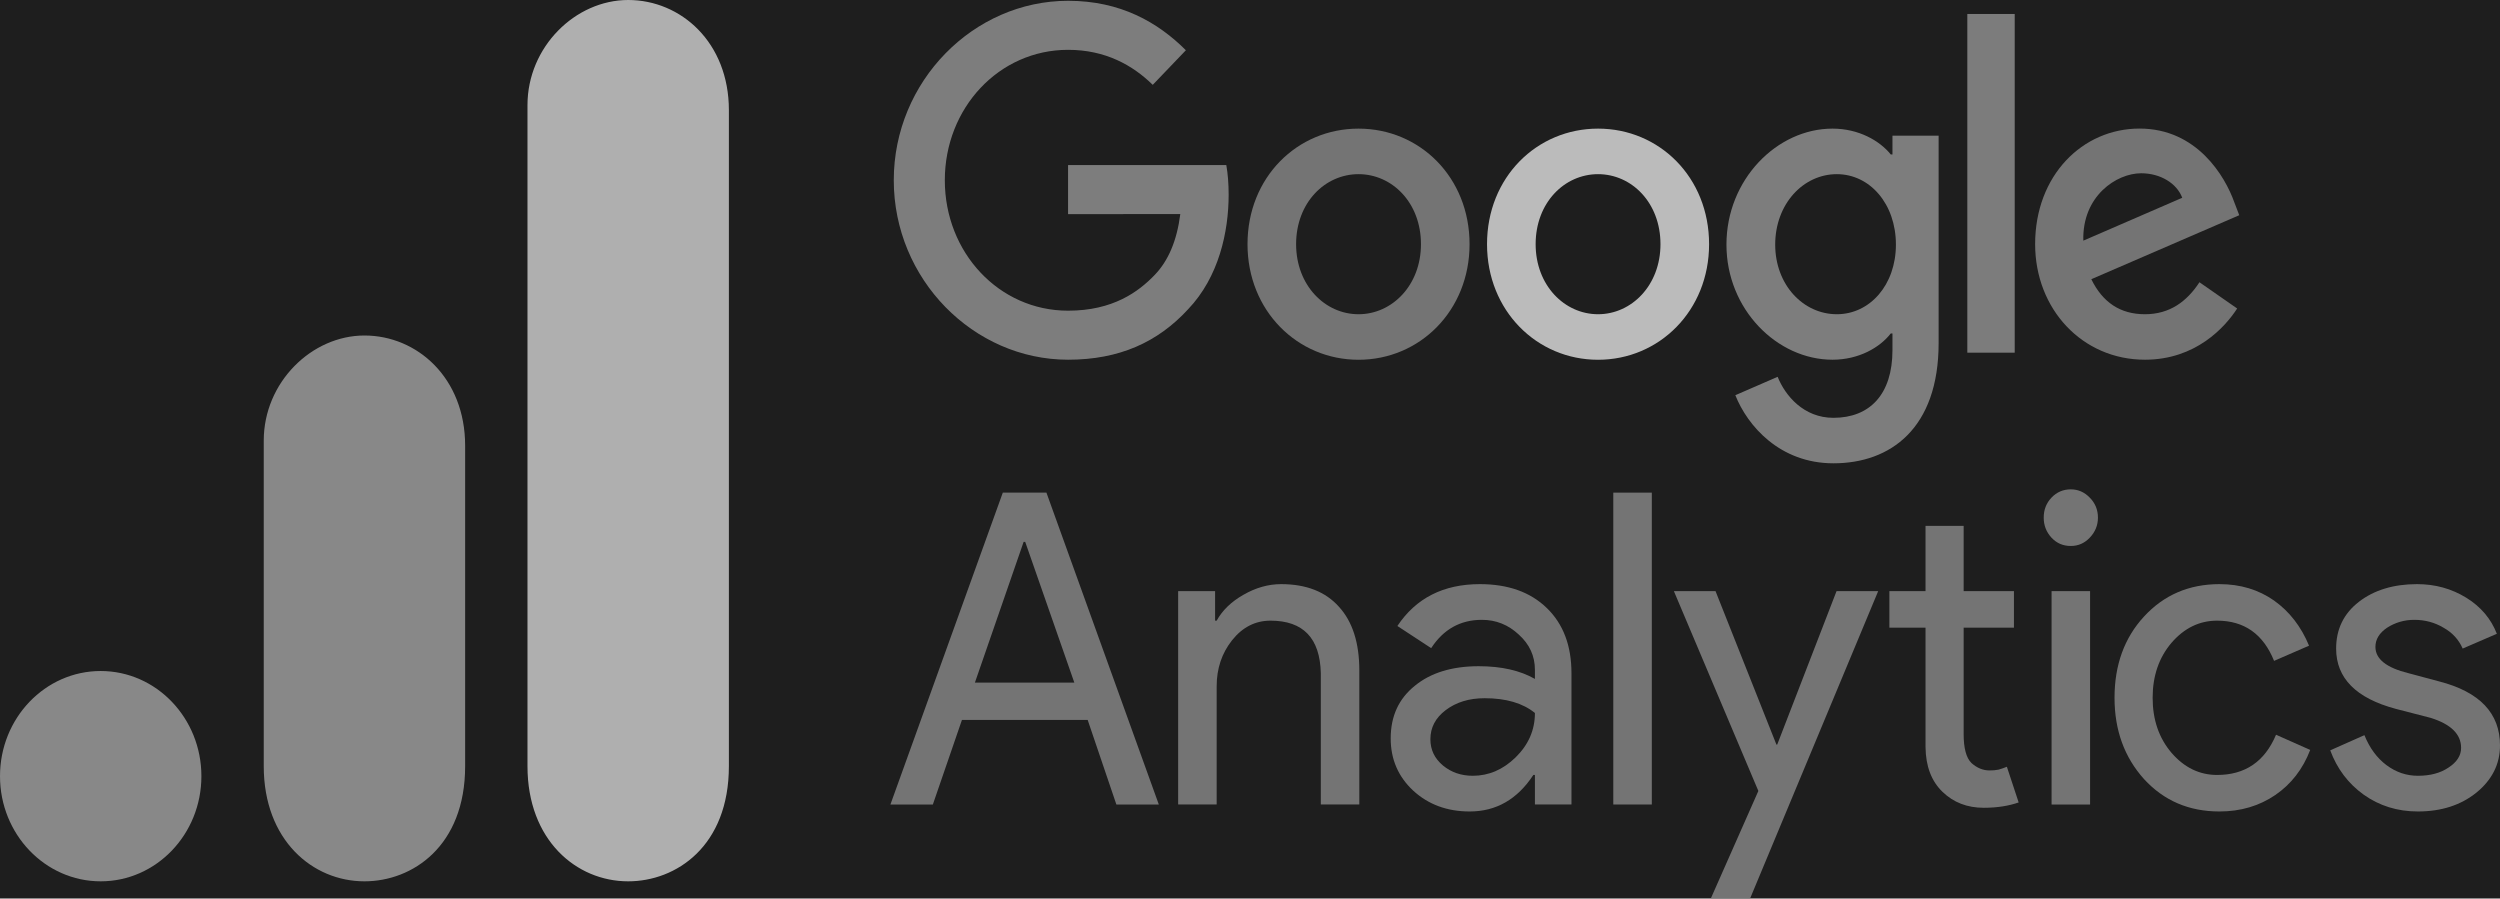
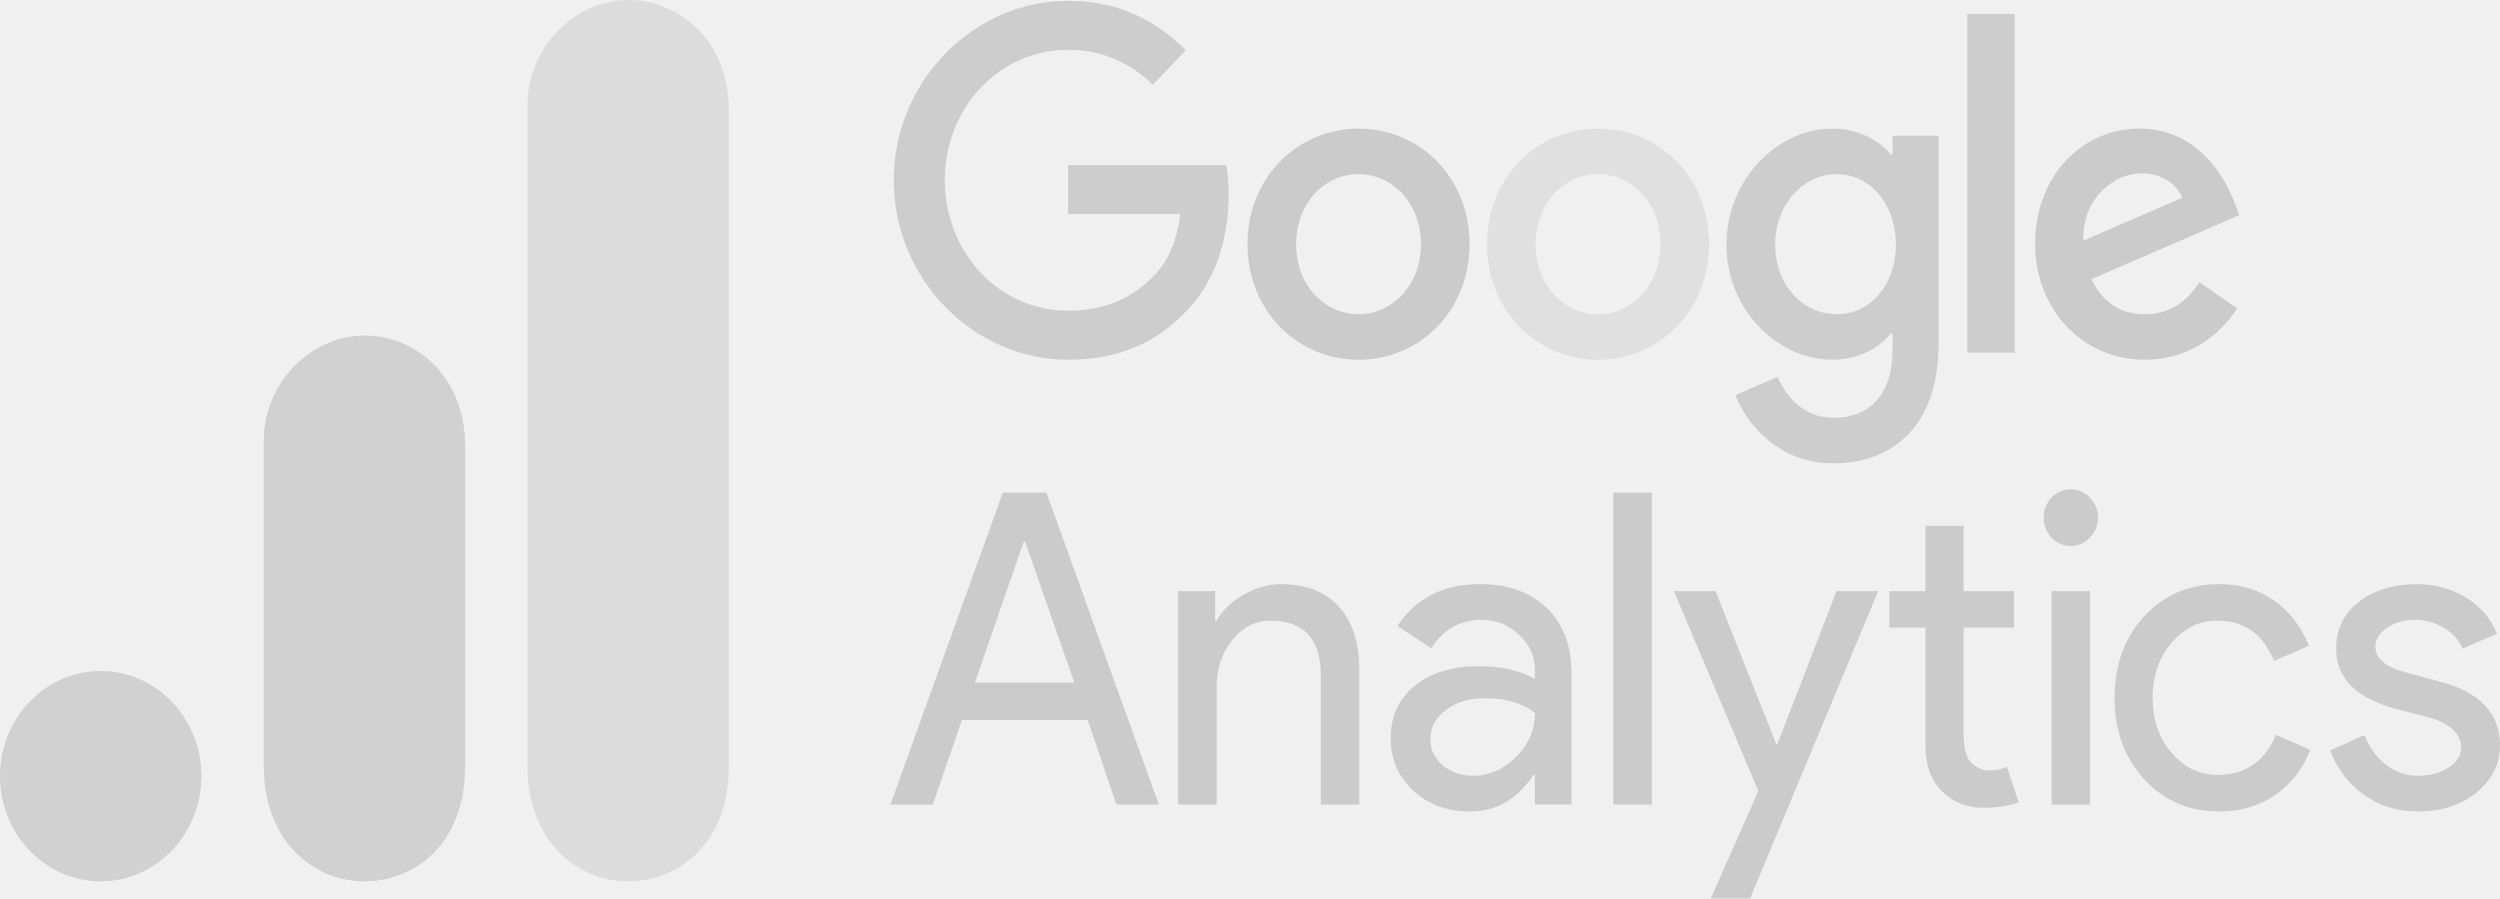
- <svg xmlns="http://www.w3.org/2000/svg" width="2226" height="800" viewBox="0 0 2226 800" fill="none">
-   <rect width="2226" height="800" fill="#1E1E1E" />
-   <g style="mix-blend-mode:luminosity" clip-path="url(#clip0_154_2643)">
-     <path d="M1308.5 217.429C1308.5 276.678 1264.11 320.338 1209.64 320.338C1155.17 320.338 1110.78 276.678 1110.78 217.429C1110.78 157.762 1155.17 114.52 1209.64 114.52C1264.11 114.52 1308.5 157.762 1308.5 217.429ZM1265.22 217.429C1265.22 180.404 1239.5 155.071 1209.64 155.071C1179.78 155.071 1154.06 180.404 1154.06 217.429C1154.06 254.083 1179.78 279.787 1209.64 279.787C1239.5 279.787 1265.22 254.036 1265.22 217.429Z" fill="#EA4335" />
-     <path d="M1521.77 217.429C1521.77 276.678 1477.38 320.338 1422.91 320.338C1368.44 320.338 1324.05 276.678 1324.05 217.429C1324.05 157.808 1368.44 114.52 1422.91 114.52C1477.38 114.52 1521.77 157.762 1521.77 217.429ZM1478.49 217.429C1478.49 180.404 1452.77 155.071 1422.91 155.071C1393.05 155.071 1367.33 180.404 1367.33 217.429C1367.33 254.083 1393.05 279.787 1422.91 279.787C1452.77 279.787 1478.49 254.036 1478.49 217.429Z" fill="#FBBC05" />
-     <path d="M1726.15 120.737V305.491C1726.15 381.49 1683.23 412.529 1632.49 412.529C1584.72 412.529 1555.98 379.17 1545.14 351.888L1582.81 335.51C1589.52 352.259 1605.96 372.024 1632.44 372.024C1664.92 372.024 1685.05 351.099 1685.05 311.708V296.907H1683.54C1673.85 309.388 1655.19 320.291 1631.64 320.291C1582.37 320.291 1537.23 275.472 1537.23 217.8C1537.23 159.71 1582.37 114.52 1631.64 114.52C1655.15 114.52 1673.81 125.423 1683.54 137.533H1685.05V120.783H1726.15V120.737ZM1688.12 217.8C1688.12 181.564 1664.97 155.071 1635.51 155.071C1605.65 155.071 1580.64 181.564 1580.64 217.8C1580.64 253.665 1605.65 279.787 1635.51 279.787C1664.97 279.787 1688.12 253.665 1688.12 217.8Z" fill="#4285F4" />
-     <path d="M1793.9 12.445V314.028H1751.7V12.445H1793.9Z" fill="#34A853" />
-     <path d="M1958.39 251.298L1991.98 274.682C1981.14 291.432 1955.01 320.291 1909.87 320.291C1853.89 320.291 1812.08 275.1 1812.08 217.382C1812.08 156.184 1854.24 114.473 1905.03 114.473C1956.17 114.473 1981.18 156.973 1989.36 179.939L1993.84 191.631L1862.11 248.607C1872.19 269.254 1887.88 279.786 1909.87 279.786C1931.91 279.786 1947.19 268.465 1958.39 251.298ZM1855 214.273L1943.06 176.088C1938.22 163.236 1923.64 154.282 1906.49 154.282C1884.5 154.282 1853.89 174.557 1855 214.273Z" fill="#EA4335" />
-     <path d="M951.011 190.657V146.998H1091.9C1093.28 154.607 1093.99 163.608 1093.99 173.351C1093.99 206.108 1085.41 246.613 1057.78 275.472C1030.9 304.702 996.552 320.291 951.055 320.291C866.726 320.291 795.814 248.561 795.814 160.499C795.814 72.437 866.726 0.707 951.055 0.707C997.707 0.707 1030.94 19.823 1055.91 44.738L1026.41 75.546C1008.5 58.008 984.245 44.367 951.011 44.367C889.43 44.367 841.267 96.193 841.267 160.499C841.267 224.806 889.43 276.632 951.011 276.632C990.954 276.632 1013.7 259.882 1028.28 244.664C1040.09 232.322 1047.87 214.691 1050.94 190.611L951.011 190.657Z" fill="#4285F4" />
-     <path d="M911.442 482.479L868.054 607.806H956.578L912.841 482.479H911.442ZM830.615 716.326H792.826L892.897 438.633H931.736L1031.81 716.326H994.018L968.475 641.056H856.508L830.615 716.326Z" fill="#747474" />
-     <path d="M1049.03 526.325H1081.92V552.633H1083.32C1088.4 543.407 1096.36 535.734 1107.12 529.613C1118.05 523.31 1129.25 520.113 1140.71 520.113C1163.1 520.113 1180.24 526.873 1192.14 540.209C1204.21 553.363 1210.34 572.272 1210.34 596.844V716.325H1176.05V599.402C1175.35 568.253 1160.39 552.633 1131.26 552.633C1117.7 552.633 1106.24 558.479 1096.97 570.171C1087.87 581.681 1083.32 595.291 1083.32 611.094V716.325H1049.03V526.325Z" fill="#747474" />
-     <path d="M1273.62 658.229C1273.62 667.546 1277.3 675.311 1284.82 681.614C1292.25 687.734 1301.09 690.748 1311.41 690.748C1325.58 690.748 1338.35 685.268 1349.55 674.306C1360.92 663.162 1366.69 650.008 1366.69 634.844C1355.94 626.075 1340.98 621.69 1321.91 621.69C1308.09 621.69 1296.54 625.253 1287.27 632.287C1278.17 639.138 1273.62 647.816 1273.62 658.229ZM1317.71 520.113C1342.9 520.113 1362.67 527.238 1377.19 541.306C1391.89 555.464 1399.24 574.83 1399.24 599.402V716.325H1366.69V690.018H1365.3C1351.04 711.758 1332.14 722.537 1308.61 722.537C1288.49 722.537 1271.7 716.325 1258.23 703.902C1244.93 691.479 1238.28 676.042 1238.28 657.498C1238.28 637.767 1245.37 622.239 1259.63 610.729C1273.8 599.037 1292.87 593.19 1316.66 593.19C1336.95 593.19 1353.57 597.027 1366.69 604.517V596.479C1366.69 584.056 1361.88 573.642 1352.35 565.056C1342.99 556.286 1332.05 551.902 1319.46 551.902C1300.3 551.902 1285.26 560.306 1274.32 577.113L1244.23 557.383C1260.76 532.536 1285.26 520.113 1317.71 520.113Z" fill="#747474" />
-     <path d="M1470.77 438.633V716.326H1436.48V438.633H1470.77Z" fill="#747474" />
-     <path d="M1672.35 526.328L1558.29 800.002H1523.3L1565.64 704.271L1490.41 526.328H1527.5L1581.73 662.982H1582.43L1635.26 526.328H1672.35Z" fill="#747474" />
-     <path d="M1766.28 719.25C1751.58 719.25 1739.34 714.5 1729.54 705C1719.74 695.5 1714.67 682.255 1714.49 665.173V558.846H1682.3V526.327H1714.49V468.23H1748.43V526.327H1793.22V558.846H1748.43V653.481C1748.43 666.178 1750.71 674.856 1755.43 679.423C1760.33 683.808 1765.67 686 1771.53 686C1774.33 686 1776.95 685.818 1779.57 685.269C1782.11 684.539 1784.56 683.717 1786.92 682.712L1797.42 714.5C1788.5 717.606 1778.17 719.25 1766.28 719.25Z" fill="#747474" />
-     <path d="M1868.01 460.923C1868.01 467.774 1865.56 473.711 1860.66 478.826C1855.94 483.759 1850.34 486.134 1843.86 486.134C1837.04 486.134 1831.35 483.759 1826.72 478.826C1822 473.711 1819.72 467.774 1819.72 460.923C1819.72 453.889 1822 447.951 1826.72 443.019C1831.35 438.177 1837.04 435.711 1843.86 435.711C1850.34 435.711 1855.94 438.177 1860.66 443.019C1865.56 447.951 1868.01 453.889 1868.01 460.923ZM1861.01 526.327V716.327H1826.72V526.327H1861.01Z" fill="#747474" />
-     <path d="M1976.19 722.537C1949.07 722.537 1926.68 712.945 1909.01 693.671C1891.52 674.215 1882.77 650.099 1882.77 621.325C1882.77 592.094 1891.52 567.979 1909.01 548.979C1926.68 529.796 1949.07 520.113 1976.19 520.113C1994.82 520.113 2011.01 525.046 2024.83 534.729C2038.56 544.503 2048.97 557.931 2055.97 574.921L2024.83 588.44C2015.2 564.599 1998.32 552.633 1974.09 552.633C1958.43 552.633 1944.87 559.21 1933.5 572.363C1922.31 585.517 1916.71 601.868 1916.71 621.325C1916.71 640.873 1922.31 657.133 1933.5 670.287C1944.87 683.441 1958.43 690.018 1974.09 690.018C1999.02 690.018 2016.52 678.143 2026.58 654.21L2057.02 667.729C2050.46 684.811 2040.05 698.239 2025.88 707.921C2011.62 717.604 1995.08 722.537 1976.19 722.537Z" fill="#747474" />
-     <path d="M2226 663.71C2226 680.335 2219 694.311 2205.01 705.729C2191.18 716.873 2173.86 722.537 2152.87 722.537C2134.68 722.537 2118.58 717.513 2104.59 707.556C2090.76 697.599 2080.88 684.445 2074.84 668.094L2105.28 654.575C2109.92 666.085 2116.48 674.945 2124.88 681.248C2133.45 687.643 2142.81 690.748 2152.87 690.748C2163.81 690.748 2172.9 688.373 2180.16 683.441C2187.6 678.599 2191.36 672.753 2191.36 665.902C2191.36 653.753 2182.35 644.892 2164.42 639.229L2133.28 631.19C2097.76 621.69 2080.09 603.787 2080.09 577.479C2080.09 560.214 2086.83 546.33 2100.39 535.825C2113.86 525.411 2131.18 520.113 2152.17 520.113C2168.27 520.113 2182.79 524.133 2195.91 532.171C2208.94 540.209 2218.04 550.988 2223.2 564.325L2192.76 577.479C2189.26 569.44 2183.49 563.229 2175.61 558.844C2167.92 554.277 2159.26 551.902 2149.72 551.902C2140.8 551.902 2132.75 554.277 2125.58 558.844C2118.58 563.503 2115.08 569.258 2115.08 576.017C2115.08 586.796 2124.88 594.561 2144.47 599.402L2171.77 606.71C2207.89 616.027 2226 635.027 2226 663.71Z" fill="#747474" />
-     <path d="M469.671 93.633V682.185C469.671 748.09 513.169 784.735 559.335 784.735C602.033 784.735 649 753.524 649 682.185V98.092C649 37.76 606.302 0 559.335 0C512.368 0 469.671 41.661 469.671 93.633Z" fill="#F8AB00" />
-     <path d="M234.835 392.367V682.184C234.835 748.09 278.333 784.735 324.499 784.735C367.197 784.735 414.164 753.524 414.164 682.184V396.826C414.164 336.494 371.466 298.734 324.499 298.734C277.532 298.734 234.835 340.396 234.835 392.367Z" fill="#E37300" />
-     <path d="M179.329 691.102C179.329 742.795 139.167 784.735 89.664 784.735C40.162 784.735 0 742.795 0 691.102C0 639.409 40.162 597.469 89.664 597.469C139.167 597.469 179.329 639.409 179.329 691.102Z" fill="#E37300" />
-   </g>
+ <svg xmlns="http://www.w3.org/2000/svg" id="Layer_1" data-name="Layer 1" viewBox="0 0 2226 800">
  <defs>
-     <clipPath id="clip0_154_2643">
-       <rect width="2226" height="800" fill="white" />
+     <style>
+       .cls-1 {
+         fill: #7c7c7c;
+       }
+ 
+       .cls-1, .cls-2, .cls-3, .cls-4, .cls-5, .cls-6, .cls-7 {
+         stroke-width: 0px;
+       }
+ 
+       .cls-2 {
+         fill: #7d7d7d;
+       }
+ 
+       .cls-3 {
+         fill: #747474;
+       }
+ 
+       .cls-4 {
+         fill: #bbb;
+       }
+ 
+       .cls-5 {
+         fill: none;
+       }
+ 
+       .cls-6 {
+         fill: #888;
+       }
+ 
+       .cls-8 {
+         clip-path: url(#clippath);
+       }
+ 
+       .cls-7 {
+         fill: #afafaf;
+       }
+ 
+       .cls-9 {
+         opacity: .3;
+       }
+     </style>
+     <clipPath id="clippath">
+       <rect class="cls-5" width="2226" height="800" />
    </clipPath>
  </defs>
+   <g class="cls-9">
+     <g class="cls-8">
+       <g>
+         <path class="cls-3" d="M1308.5,217.43c0,59.25-44.39,102.91-98.86,102.91s-98.86-43.66-98.86-102.91,44.39-102.91,98.86-102.91,98.86,43.24,98.86,102.91ZM1265.22,217.43c0-37.02-25.72-62.36-55.58-62.36s-55.58,25.33-55.58,62.36,25.72,62.36,55.58,62.36,55.58-25.75,55.58-62.36Z" />
+         <path class="cls-4" d="M1521.77,217.43c0,59.25-44.39,102.91-98.86,102.91s-98.86-43.66-98.86-102.91,44.39-102.91,98.86-102.91,98.86,43.24,98.86,102.91ZM1478.49,217.43c0-37.02-25.72-62.36-55.58-62.36s-55.58,25.33-55.58,62.36,25.72,62.36,55.58,62.36,55.58-25.75,55.58-62.36Z" />
+         <path class="cls-2" d="M1726.15,120.74v184.75c0,76-42.92,107.04-93.66,107.04-47.77,0-76.51-33.36-87.35-60.64l37.67-16.38c6.71,16.75,23.15,36.51,49.63,36.51,32.48,0,52.61-20.92,52.61-60.32v-14.8h-1.51c-9.69,12.48-28.35,23.38-51.9,23.38-49.27,0-94.41-44.82-94.41-102.49s45.14-103.28,94.41-103.28c23.51,0,42.17,10.9,51.9,23.01h1.51v-16.75h41.1v-.05ZM1688.12,217.8c0-36.24-23.15-62.73-52.61-62.73s-54.87,26.49-54.87,62.73,25.01,61.99,54.87,61.99,52.61-26.12,52.61-61.99Z" />
+         <path class="cls-1" d="M1793.9,12.45v301.58h-42.2V12.45h42.2Z" />
+         <path class="cls-3" d="M1958.39,251.3l33.59,23.38c-10.84,16.75-36.97,45.61-82.11,45.61-55.98,0-97.79-45.19-97.79-102.91,0-61.2,42.16-102.91,92.95-102.91s76.15,42.5,84.33,65.47l4.48,11.69-131.73,56.98c10.08,20.65,25.77,31.18,47.76,31.18s37.32-11.32,48.52-28.49ZM1855,214.27l88.06-38.18c-4.84-12.85-19.42-21.81-36.57-21.81-21.99,0-52.6,20.28-51.49,59.99Z" />
+         <path class="cls-2" d="M951.01,190.66v-43.66h140.89c1.38,7.61,2.09,16.61,2.09,26.35,0,32.76-8.58,73.26-36.21,102.12-26.88,29.23-61.23,44.82-106.73,44.82-84.33,0-155.24-71.73-155.24-159.79S866.73.71,951.05.71c46.65,0,79.88,19.12,104.86,44.03l-29.5,30.81c-17.91-17.54-42.17-31.18-75.4-31.18-61.58,0-109.74,51.83-109.74,116.13s48.16,116.13,109.74,116.13c39.94,0,62.69-16.75,77.27-31.97,11.81-12.34,19.59-29.97,22.66-54.05l-99.93.05Z" />
+         <path class="cls-3" d="M911.44,482.48l-43.39,125.33h88.52l-43.74-125.33h-1.4ZM830.61,716.33h-37.79l100.07-277.69h38.84l100.07,277.69h-37.79l-25.54-75.27h-111.97l-25.89,75.27Z" />
+         <path class="cls-3" d="M1049.03,526.33h32.89v26.31h1.4c5.08-9.23,13.04-16.9,23.8-23.02,10.93-6.3,22.13-9.5,33.59-9.5,22.39,0,39.53,6.76,51.43,20.1,12.07,13.15,18.2,32.06,18.2,56.64v119.48h-34.29v-116.92c-.7-31.15-15.66-46.77-44.79-46.77-13.56,0-25.02,5.85-34.29,17.54-9.1,11.51-13.65,25.12-13.65,40.92v105.23h-34.29v-190Z" />
+         <path class="cls-3" d="M1273.62,658.23c0,9.32,3.68,17.08,11.2,23.39,7.43,6.12,16.27,9.13,26.59,9.13,14.17,0,26.94-5.48,38.14-16.44,11.37-11.14,17.14-24.3,17.14-39.46-10.75-8.77-25.71-13.15-44.78-13.15-13.82,0-25.37,3.56-34.64,10.6-9.1,6.85-13.65,15.53-13.65,25.94ZM1317.71,520.11c25.19,0,44.96,7.12,59.48,21.19,14.7,14.16,22.05,33.52,22.05,58.1v116.92h-32.55v-26.31h-1.39c-14.26,21.74-33.16,32.52-56.69,32.52-20.12,0-36.91-6.21-50.38-18.64-13.3-12.42-19.95-27.86-19.95-46.4,0-19.73,7.09-35.26,21.35-46.77,14.17-11.69,33.24-17.54,57.03-17.54,20.29,0,36.91,3.84,50.03,11.33v-8.04c0-12.42-4.81-22.84-14.34-31.42-9.36-8.77-20.3-13.15-32.89-13.15-19.16,0-34.2,8.4-45.14,25.21l-30.09-19.73c16.53-24.85,41.03-37.27,73.48-37.27Z" />
+         <path class="cls-3" d="M1470.77,438.63v277.69h-34.29v-277.69h34.29Z" />
+         <path class="cls-3" d="M1672.35,526.33l-114.06,273.67h-34.99l42.34-95.73-75.23-177.94h37.09l54.23,136.65h.7l52.83-136.65h37.09Z" />
+         <path class="cls-3" d="M1766.28,719.25c-14.7,0-26.94-4.75-36.74-14.25-9.8-9.5-14.87-22.74-15.05-39.83v-106.33h-32.19v-32.52h32.19v-58.1h33.94v58.1h44.79v32.52h-44.79v94.64c0,12.7,2.28,21.38,7,25.94,4.9,4.39,10.24,6.58,16.1,6.58,2.8,0,5.42-.18,8.04-.73,2.54-.73,4.99-1.55,7.35-2.56l10.5,31.79c-8.92,3.11-19.25,4.75-31.14,4.75Z" />
+         <path class="cls-3" d="M1868.01,460.92c0,6.85-2.45,12.79-7.35,17.9-4.72,4.93-10.32,7.31-16.8,7.31-6.82,0-12.51-2.38-17.14-7.31-4.72-5.11-7-11.05-7-17.9s2.28-12.97,7-17.9c4.63-4.84,10.32-7.31,17.14-7.31s12.08,2.47,16.8,7.31c4.9,4.93,7.35,10.87,7.35,17.9ZM1861.01,526.33v190h-34.29v-190h34.29Z" />
+         <path class="cls-3" d="M1976.19,722.54c-27.12,0-49.51-9.59-67.18-28.87-17.49-19.46-26.24-43.57-26.24-72.35s8.75-53.35,26.24-72.35c17.67-19.18,40.06-28.87,67.18-28.87,18.63,0,34.82,4.93,48.64,14.62,13.73,9.77,24.14,23.2,31.14,40.19l-31.14,13.52c-9.63-23.84-26.51-35.81-50.74-35.81-15.66,0-29.22,6.58-40.59,19.73-11.19,13.15-16.79,29.51-16.79,48.96s5.6,35.81,16.79,48.96c11.37,13.15,24.93,19.73,40.59,19.73,24.93,0,42.43-11.88,52.49-35.81l30.44,13.52c-6.56,17.08-16.97,30.51-31.14,40.19-14.26,9.68-30.8,14.62-49.69,14.62Z" />
+         <path class="cls-3" d="M2226,663.71c0,16.62-7,30.6-20.99,42.02-13.83,11.14-31.15,16.81-52.14,16.81-18.19,0-34.29-5.02-48.28-14.98-13.83-9.96-23.71-23.11-29.75-39.46l30.44-13.52c4.64,11.51,11.2,20.37,19.6,26.67,8.57,6.4,17.93,9.5,27.99,9.5,10.94,0,20.03-2.38,27.29-7.31,7.44-4.84,11.2-10.69,11.2-17.54,0-12.15-9.01-21.01-26.94-26.67l-31.14-8.04c-35.52-9.5-53.19-27.4-53.19-53.71,0-17.27,6.74-31.15,20.3-41.65,13.47-10.41,30.79-15.71,51.78-15.71,16.1,0,30.62,4.02,43.74,12.06,13.03,8.04,22.13,18.82,27.29,32.15l-30.44,13.15c-3.5-8.04-9.27-14.25-17.15-18.64-7.69-4.57-16.35-6.94-25.89-6.94-8.92,0-16.97,2.38-24.14,6.94-7,4.66-10.5,10.41-10.5,17.17,0,10.78,9.8,18.54,29.39,23.38l27.3,7.31c36.12,9.32,54.23,28.32,54.23,57Z" />
+         <path class="cls-7" d="M469.67,93.63v588.55c0,65.91,43.5,102.55,89.66,102.55,42.7,0,89.66-31.21,89.66-102.55V98.09c0-60.33-42.7-98.09-89.66-98.09s-89.66,41.66-89.66,93.63Z" />
+         <path class="cls-6" d="M234.84,392.37v289.82c0,65.91,43.5,102.55,89.66,102.55,42.7,0,89.67-31.21,89.67-102.55v-285.36c0-60.33-42.7-98.09-89.67-98.09s-89.66,41.66-89.66,93.63Z" />
+         <path class="cls-6" d="M179.33,691.1c0,51.69-40.16,93.63-89.66,93.63S0,742.79,0,691.1s40.16-93.63,89.66-93.63,89.66,41.94,89.66,93.63Z" />
+       </g>
+     </g>
+   </g>
</svg>
